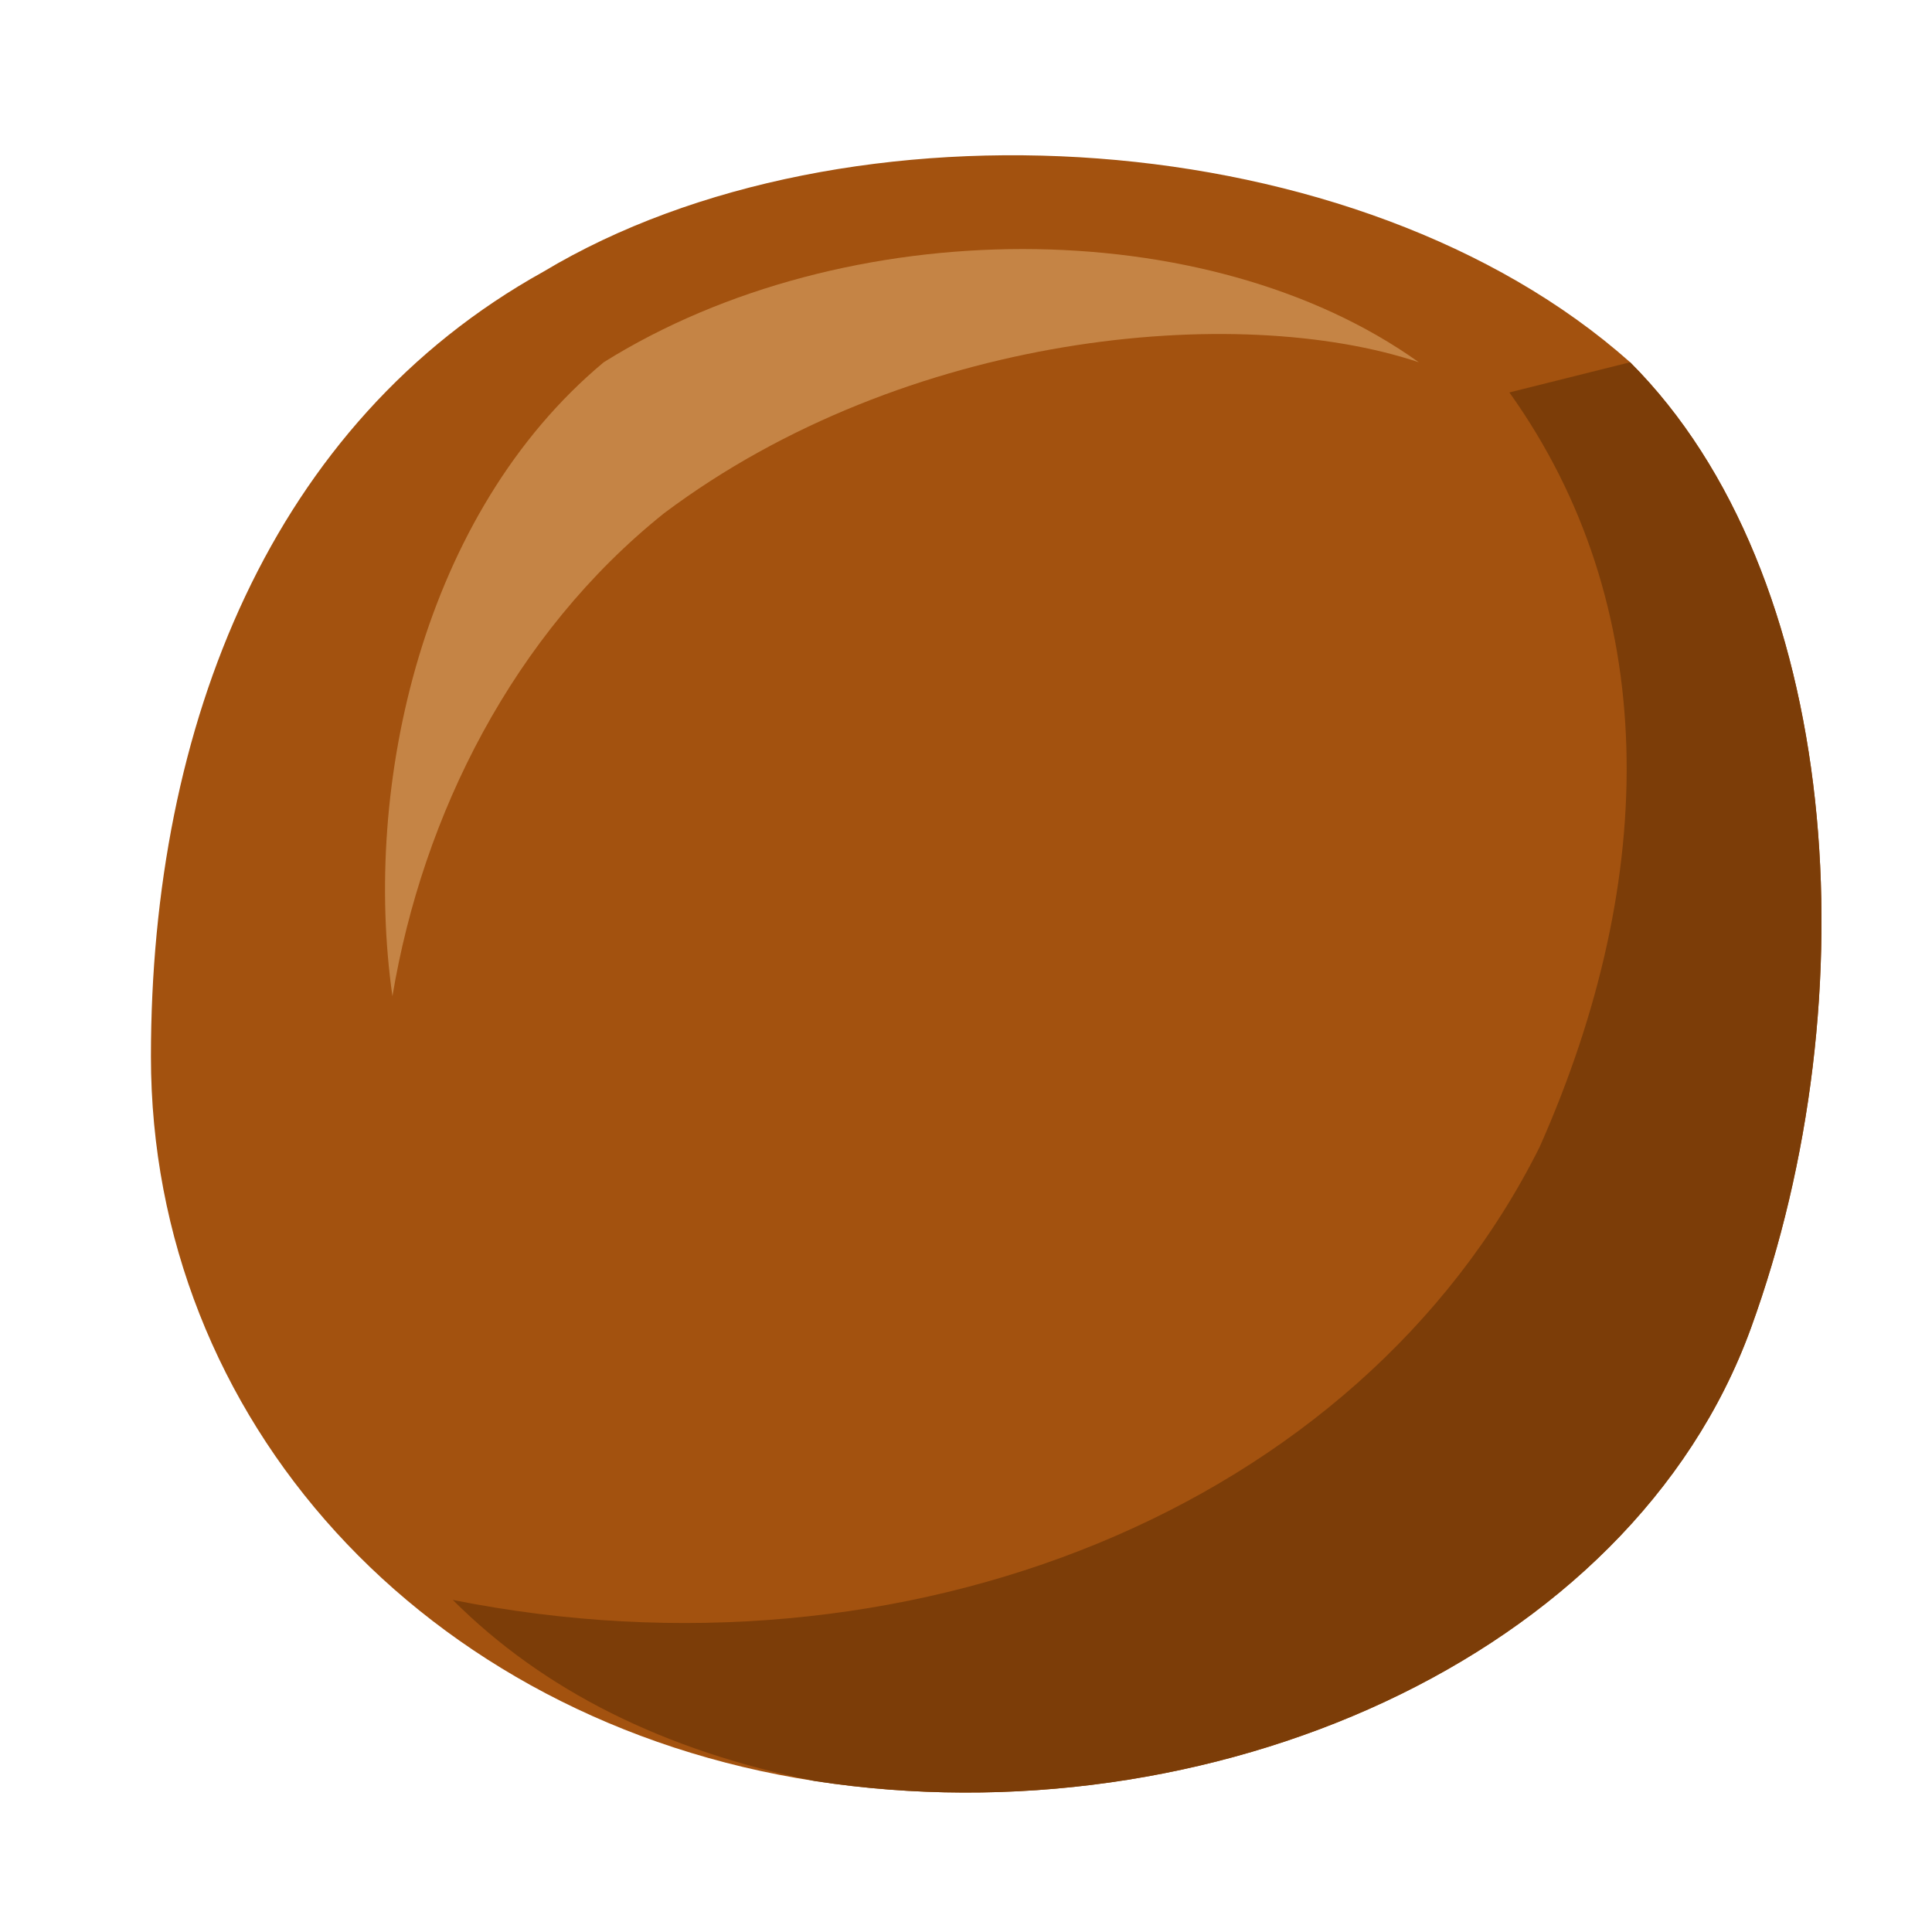
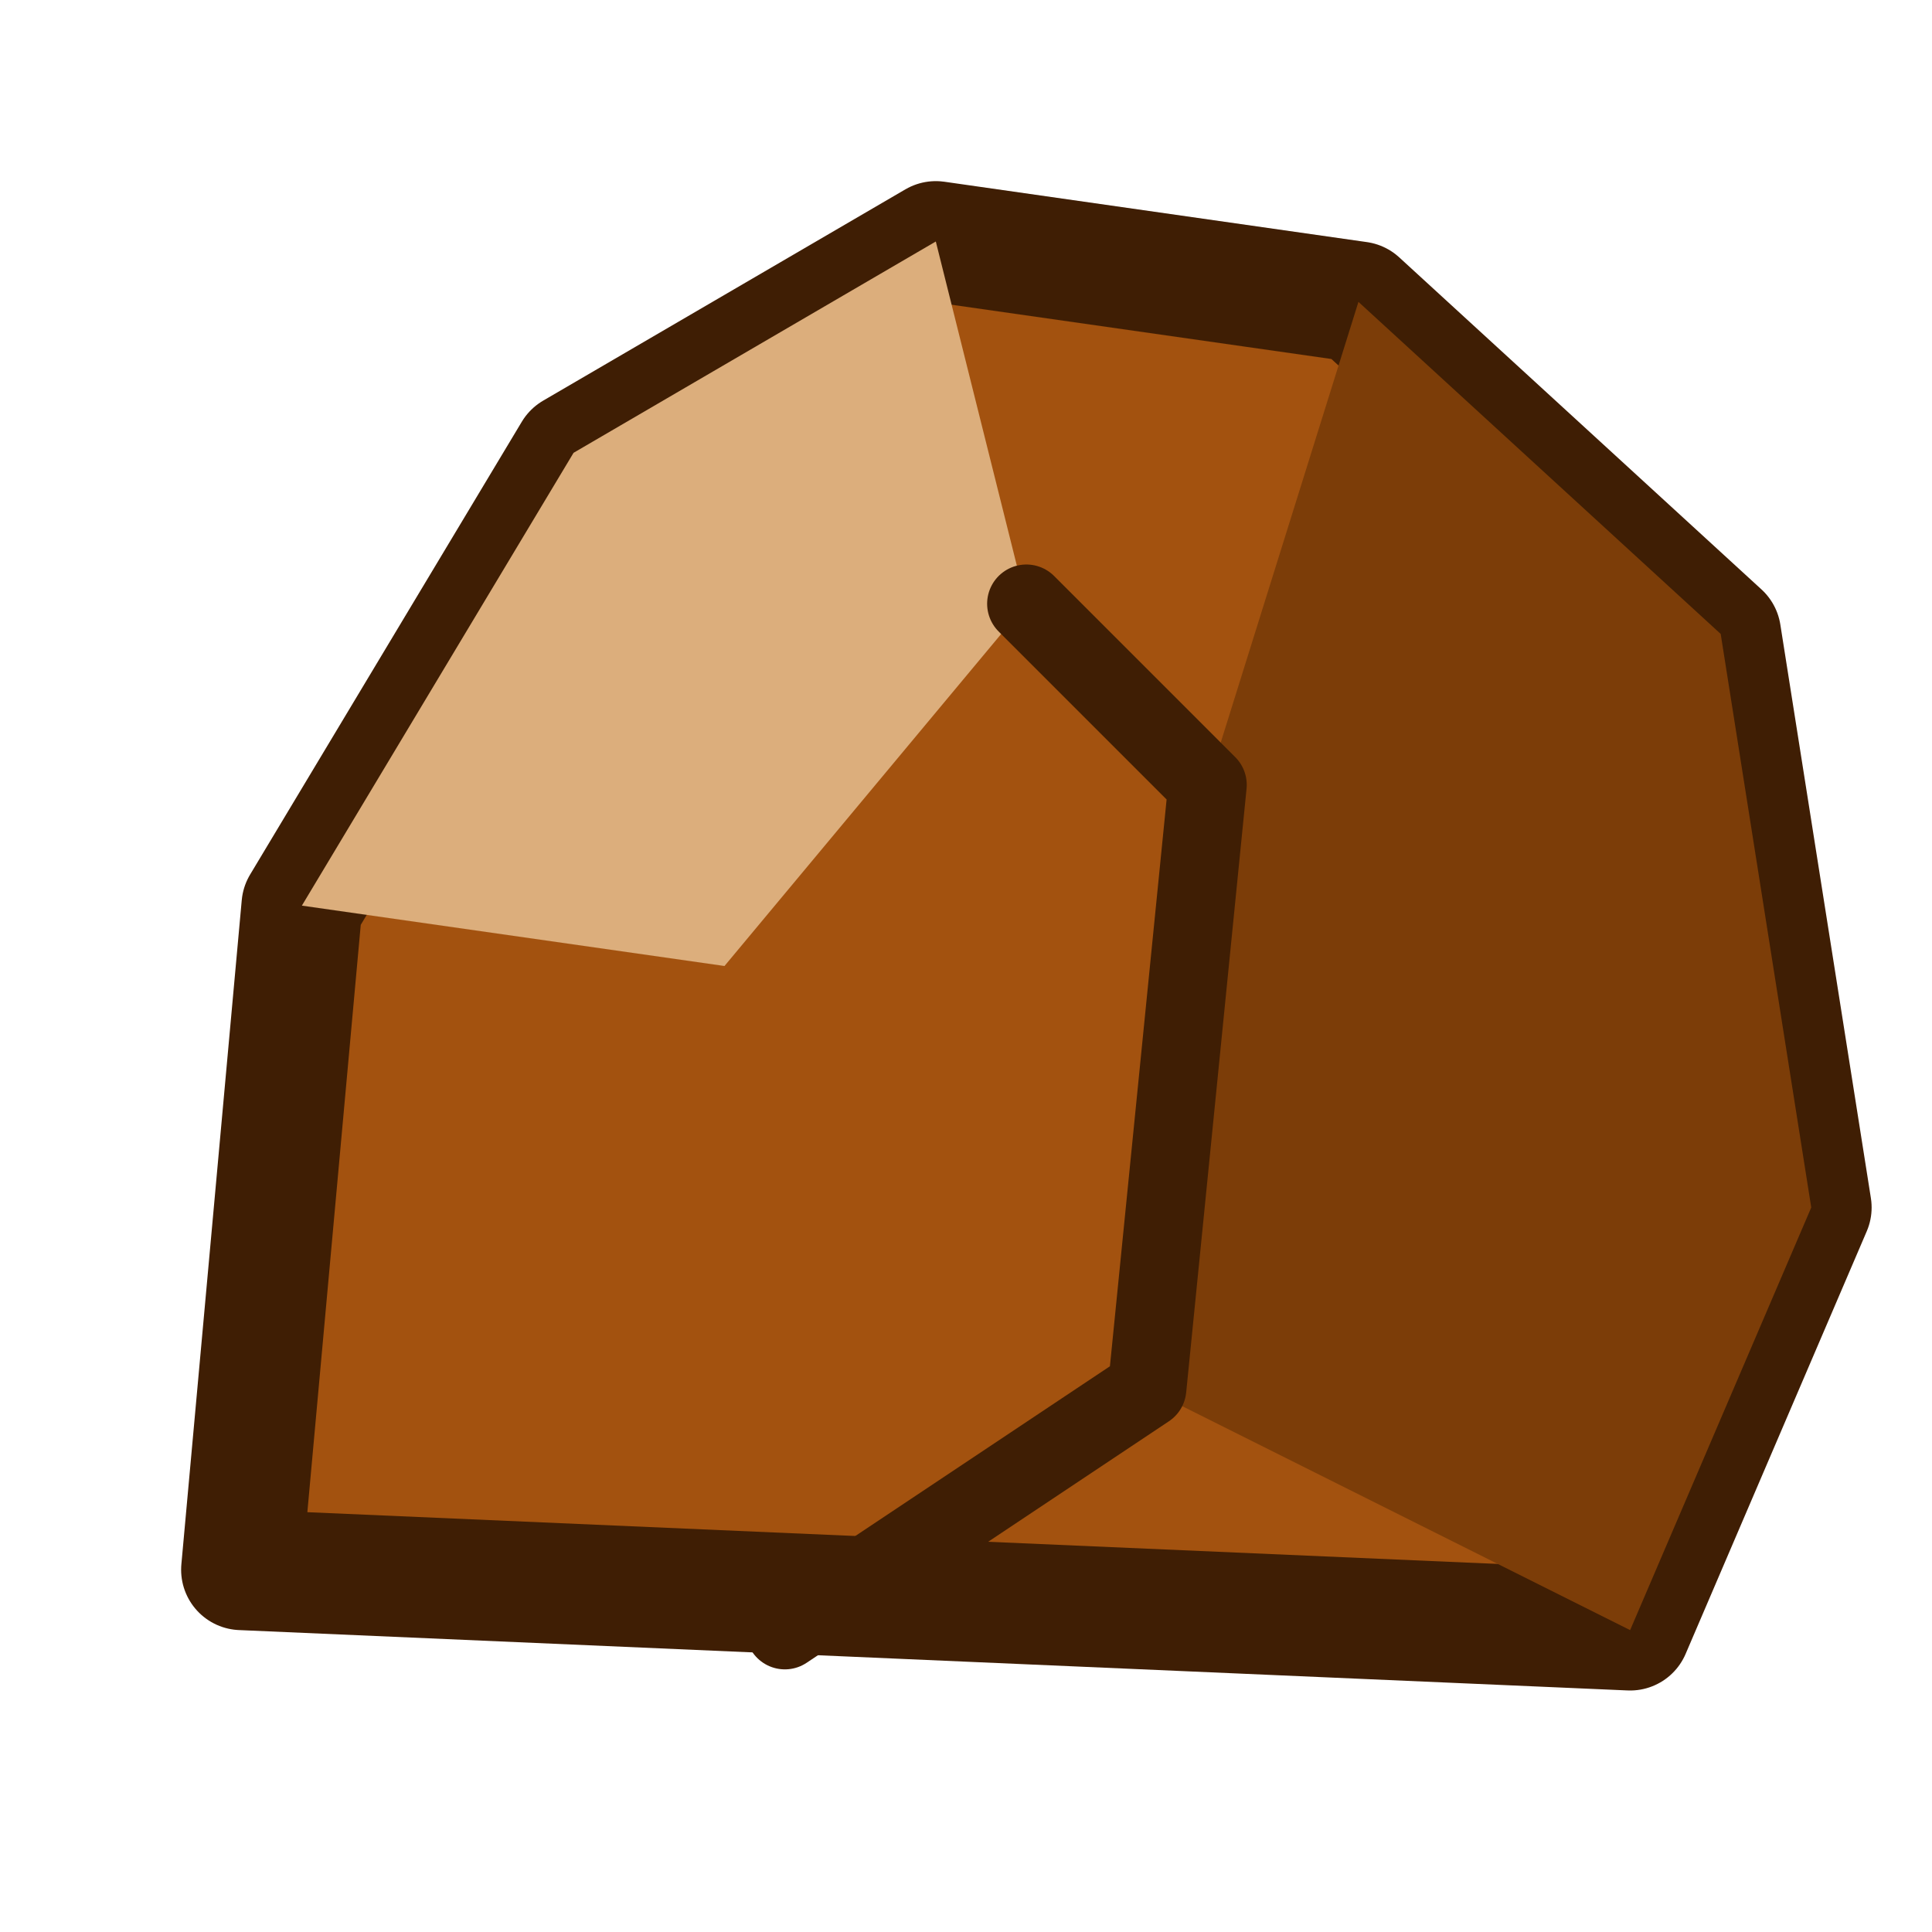
<svg xmlns="http://www.w3.org/2000/svg" viewBox="0 0 64 64" role="img" aria-label="Cave Walls">
-   <path d="M18 9 C28 3 45 4 54 12 C61 19 62 33 58 44 C54 55 40 61 27 59 C14 57 5 47 5 35 C5 24 9 14 18 9 Z" fill="#a3520f" />
-   <path d="M54 12 C61 19 62 33 58 44 C54 55 40 61 27 59 C22 58 18 56 15 53 C30 56 45 50 51 38 C55 29 55 20 50 13 Z" fill="#7c3d08" />
-   <path d="M20 12 C28 7 40 7 47 12 C41 10 30 11 22 17 C17 21 14 27 13 33 C12 26 14 17 20 12 Z" fill="#c98a4b" opacity=".9" />
+   <path d="M8 52 L10 30 L19 15 L31 8 L45 10 L57 21 L60 40 L54 54 Z" fill="#a3520f" stroke="#3f1e04" stroke-width="4" stroke-linejoin="round" />
+   <path d="M45 10 L57 21 L60 40 L54 54 L38 46 L40 26 Z" fill="#7c3d08" />
+   <path d="M19 15 L31 8 L34 20 L24 32 L10 30 Z" fill="#dcae7c" />
+   <path d="M34 20 L40 26 L38 46 L26 54" fill="none" stroke="#3f1e04" stroke-width="2.6" stroke-linejoin="round" stroke-linecap="round" />
</svg>
